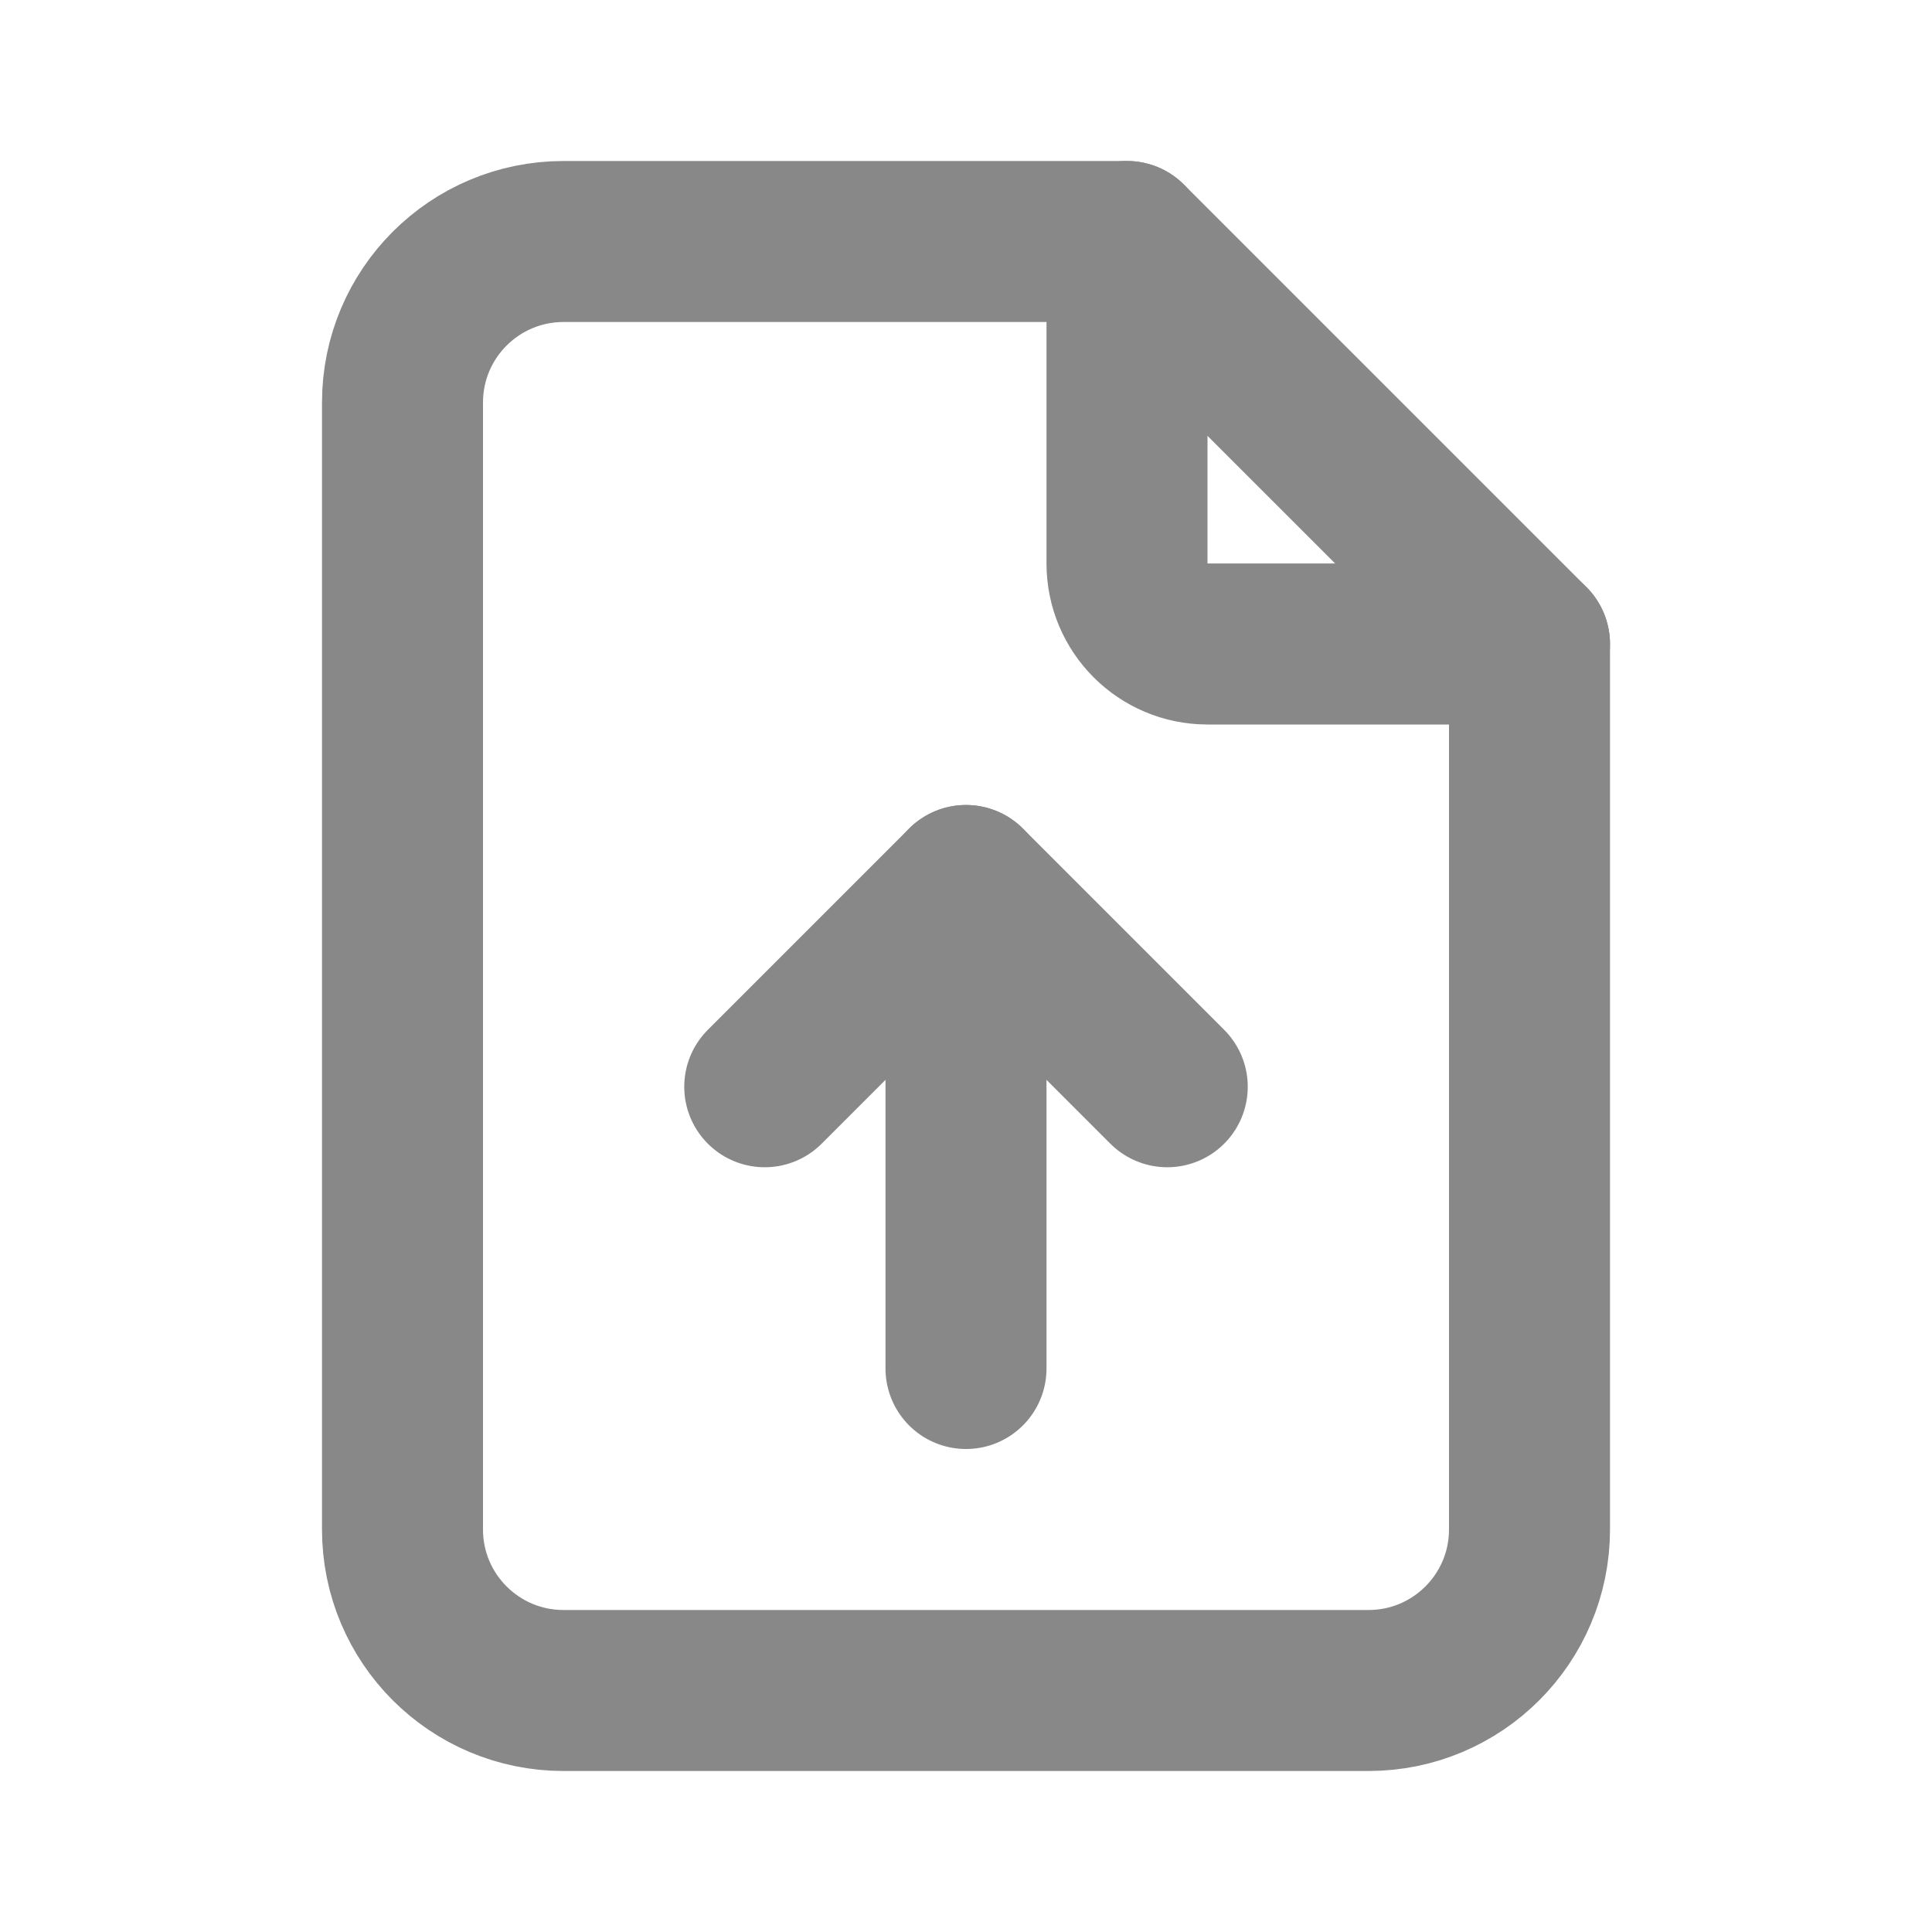
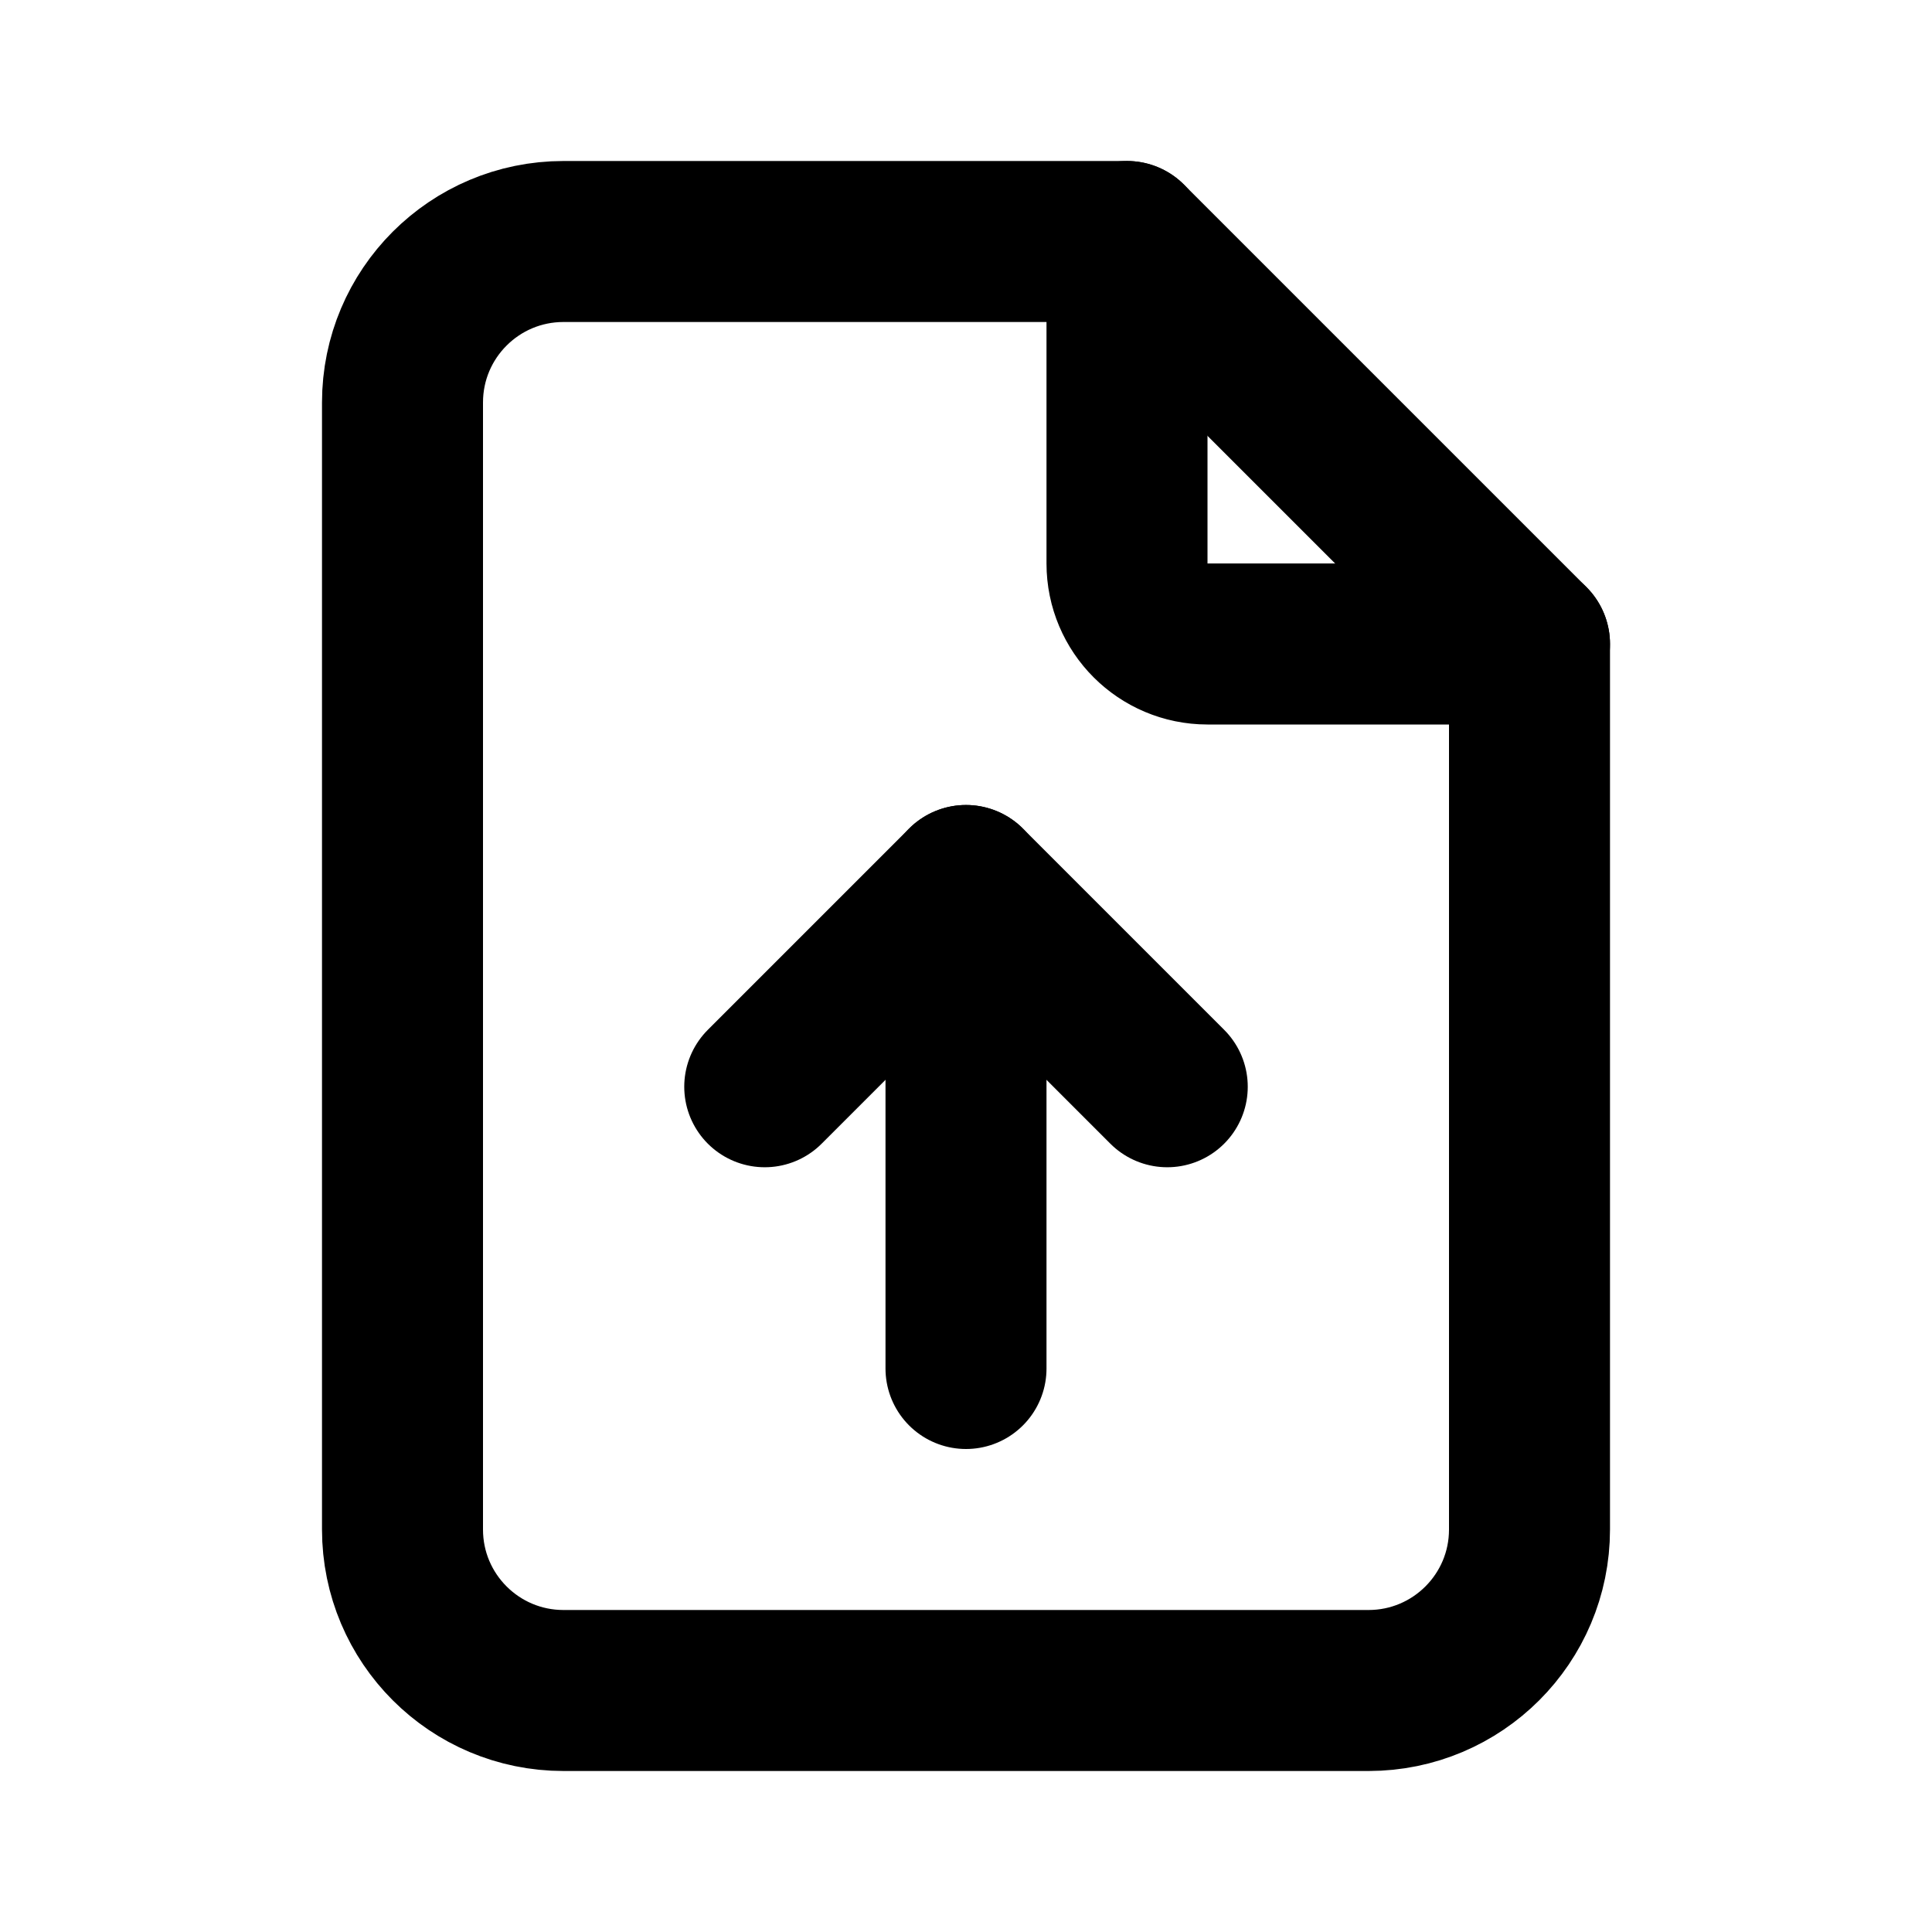
- <svg xmlns="http://www.w3.org/2000/svg" width="32" height="32" viewBox="0 0 24 24">
-   <g fill="none" stroke="#888888" stroke-linecap="round" stroke-linejoin="round" stroke-width="2">
+ <svg xmlns="http://www.w3.org/2000/svg" width="1em" height="1em" viewBox="0 0 24 24">
+   <g fill="none" stroke="currentColor" stroke-linecap="round" stroke-linejoin="round" stroke-width="2">
    <path d="M14 3v4a1 1 0 0 0 1 1h4" />
    <path d="M17 21H7a2 2 0 0 1-2-2V5a2 2 0 0 1 2-2h7l5 5v11a2 2 0 0 1-2 2m-5-10v6" />
    <path d="M9.5 13.5L12 11l2.5 2.5" />
  </g>
</svg>
